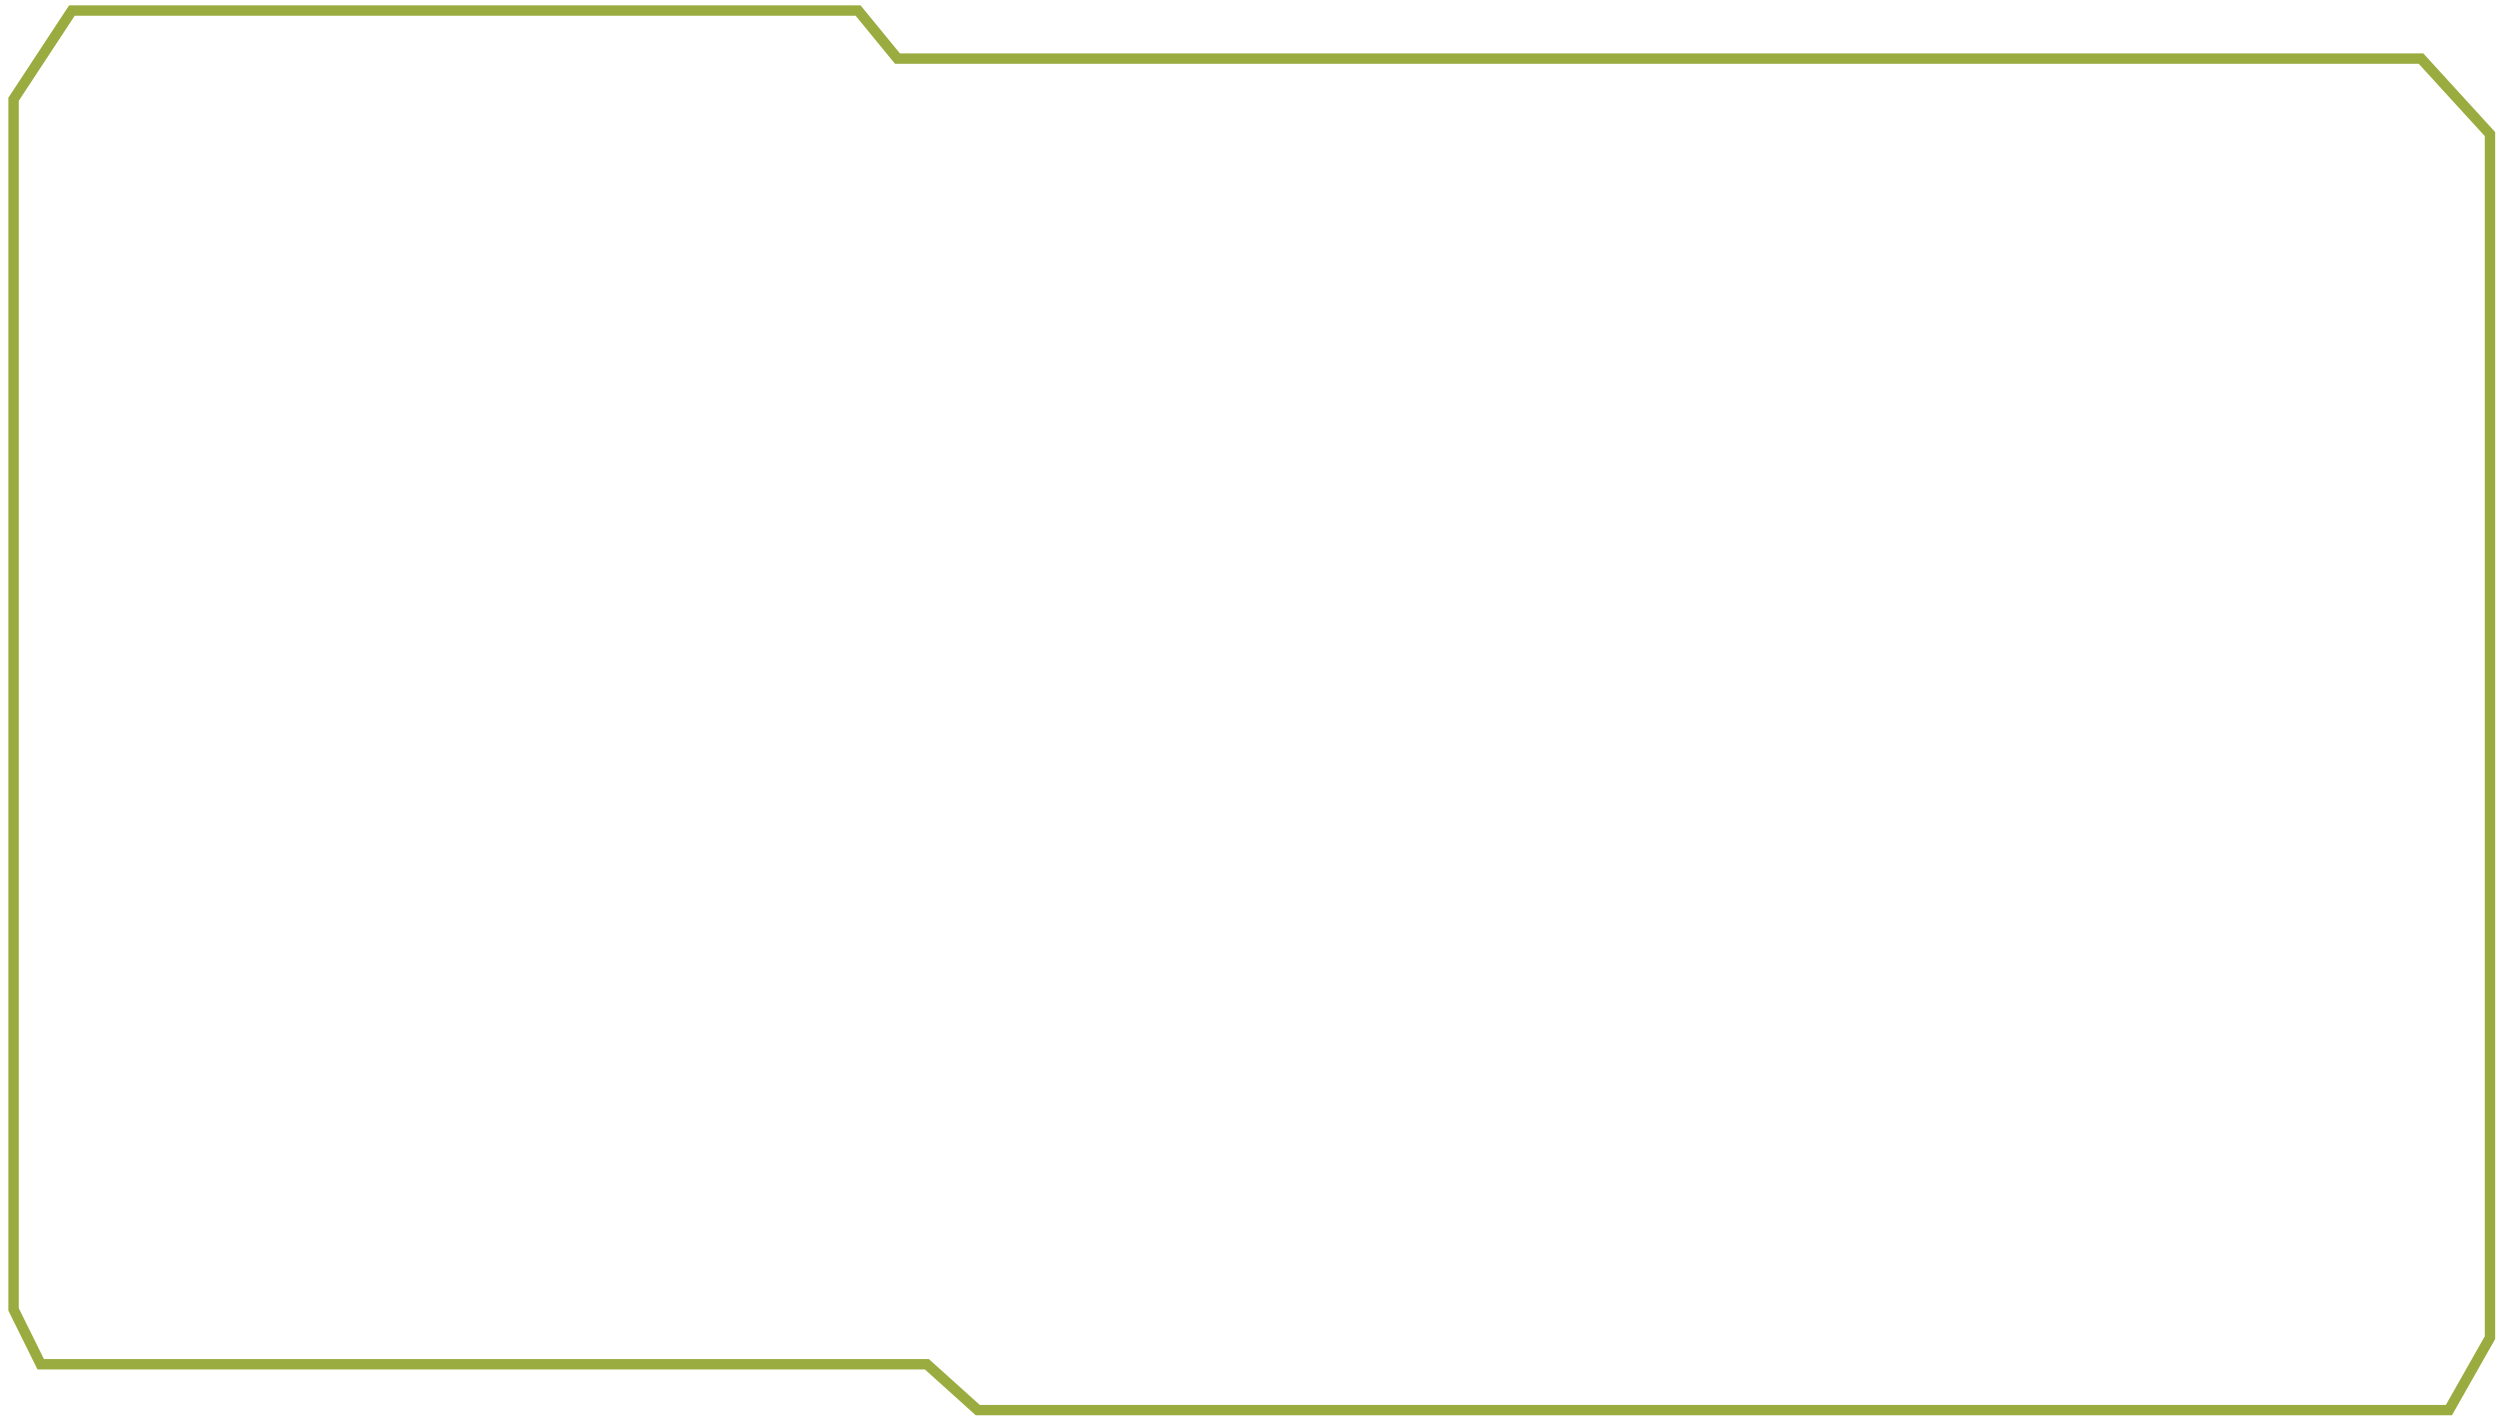
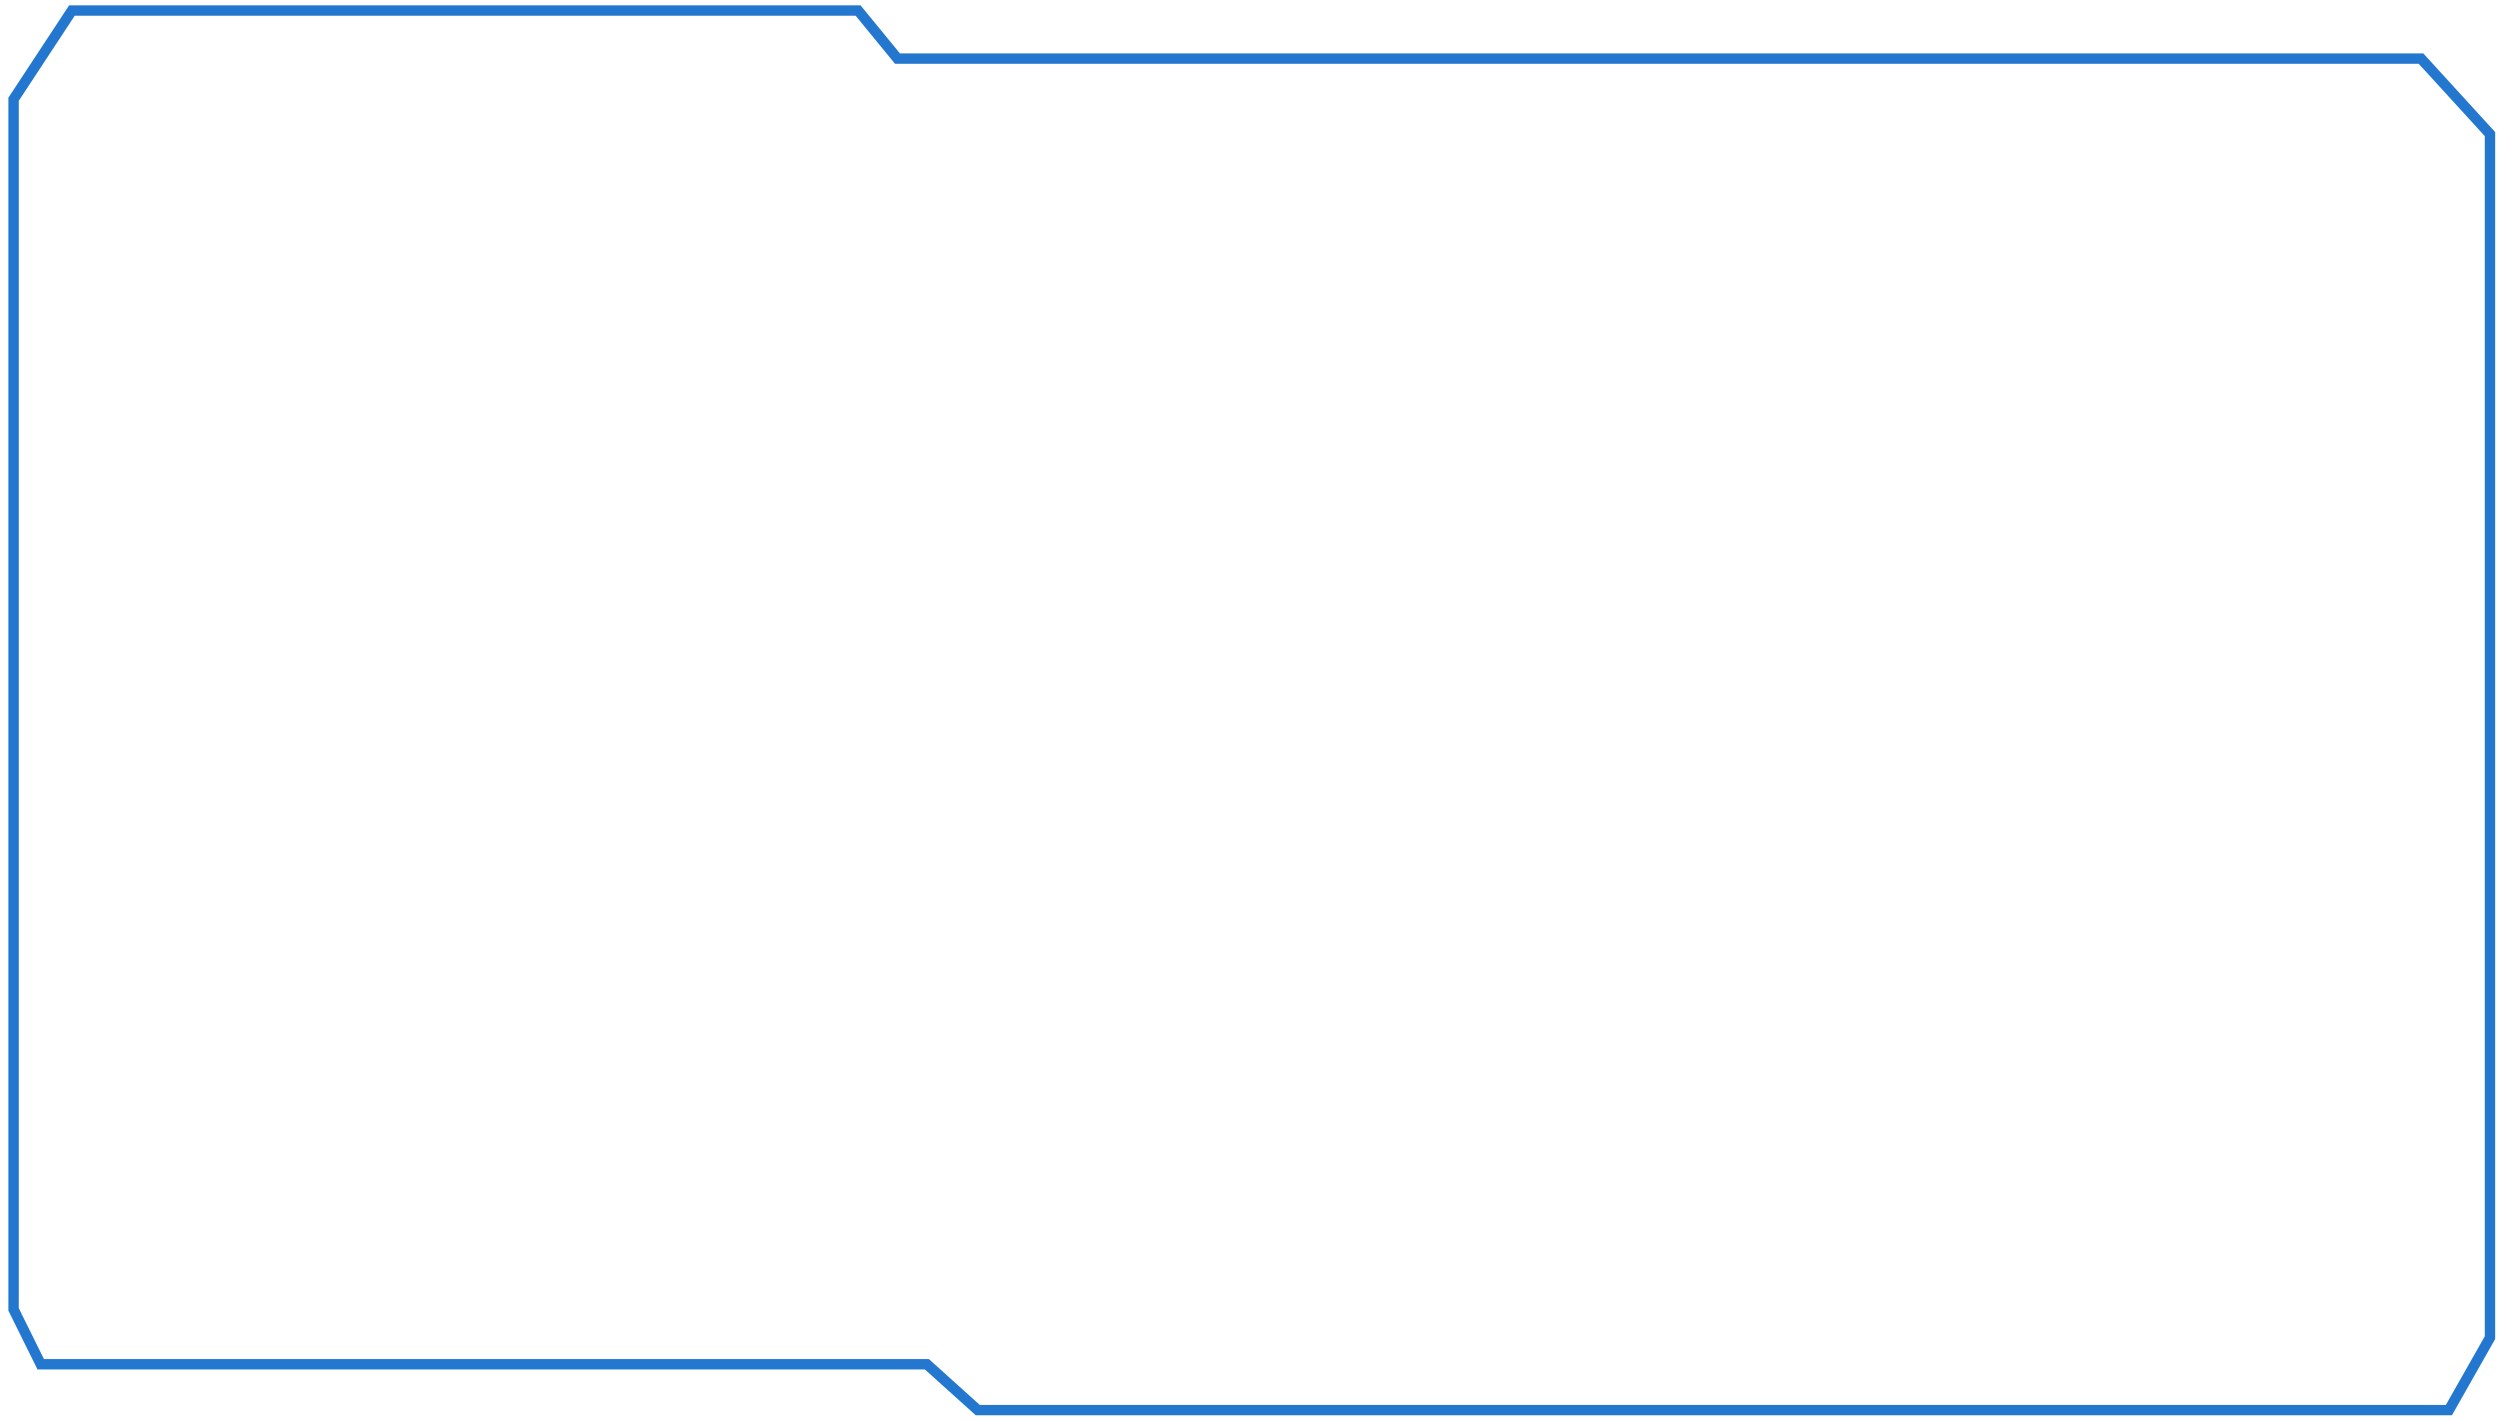
<svg xmlns="http://www.w3.org/2000/svg" xmlns:xlink="http://www.w3.org/1999/xlink" xml:space="preserve" width="240.667" height="136.662">
  <defs>
    <path id="a" d="M239.702 128.772V12.909l-6.64-7.269H86.396l-3.793-4.628H6.925L1.307 9.554v116.5l2.612 5.277h85.306l4.901 4.415h141.622z" />
  </defs>
-   <use xlink:href="#a" fill="none" stroke="#9aab3f" stroke-miterlimit="10" overflow="visible" />
+   <use xlink:href="#a" fill="none" stroke="#2377cf" stroke-miterlimit="10" overflow="visible" />
</svg>
